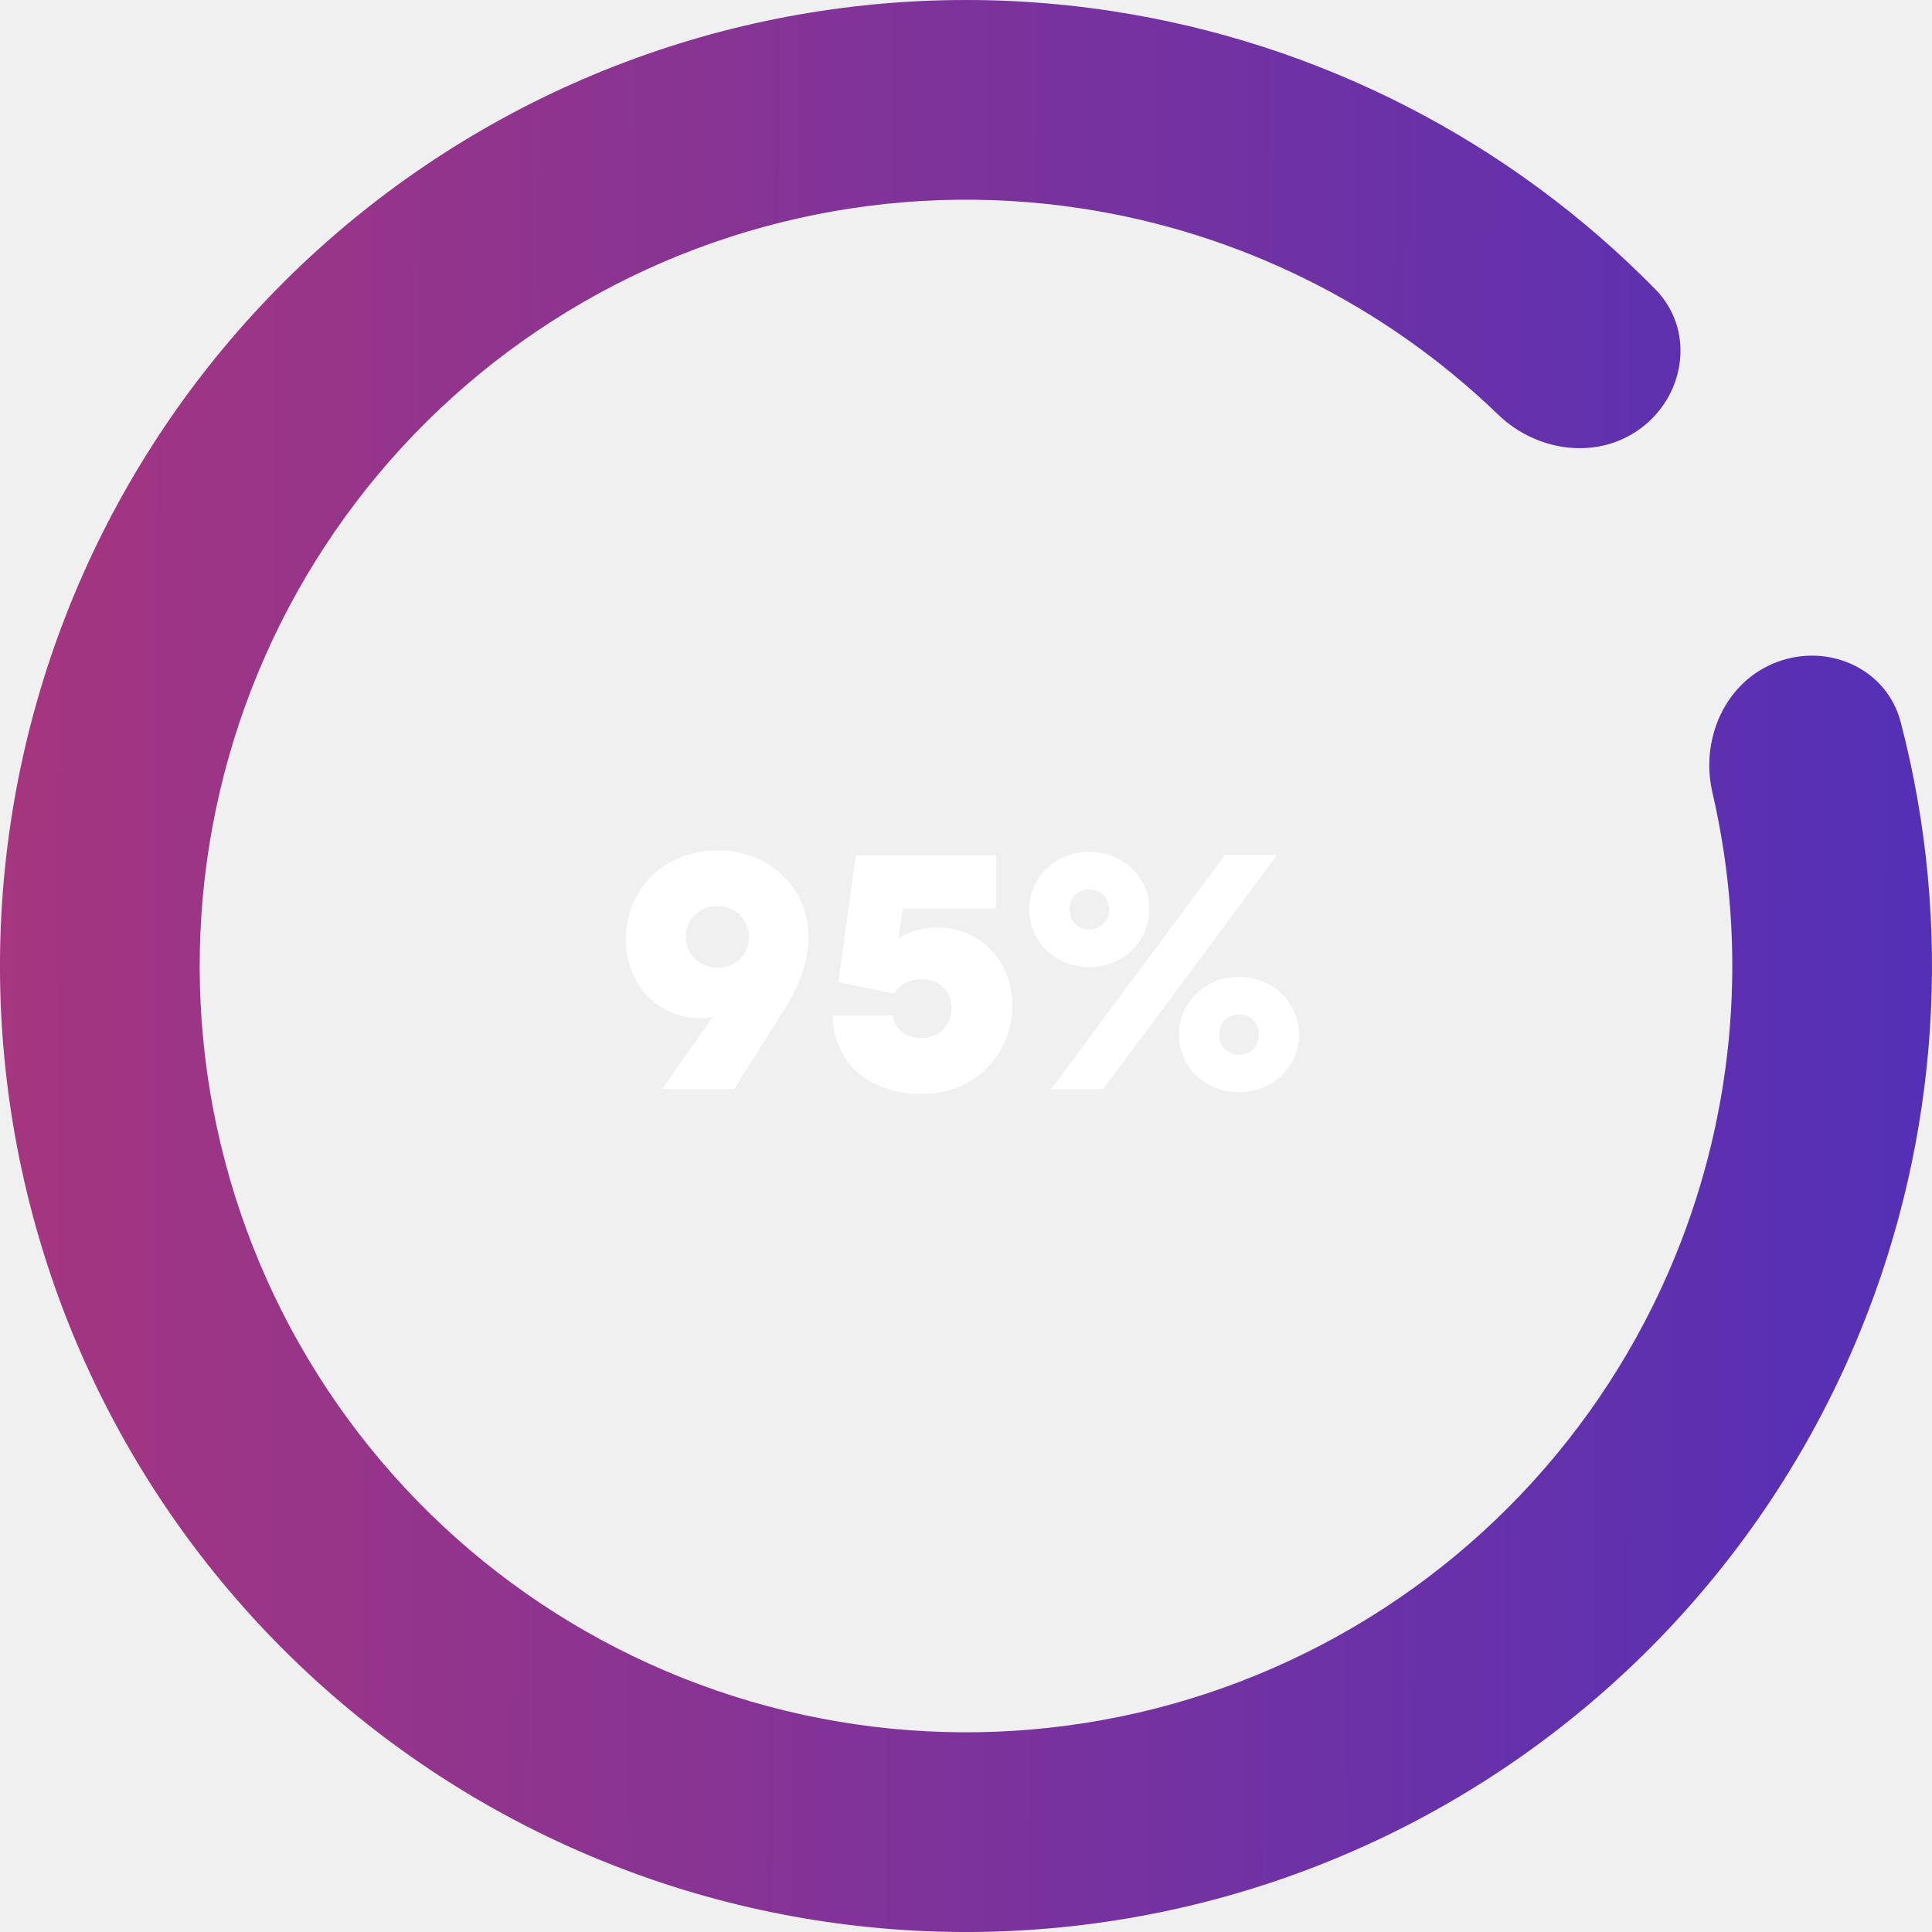
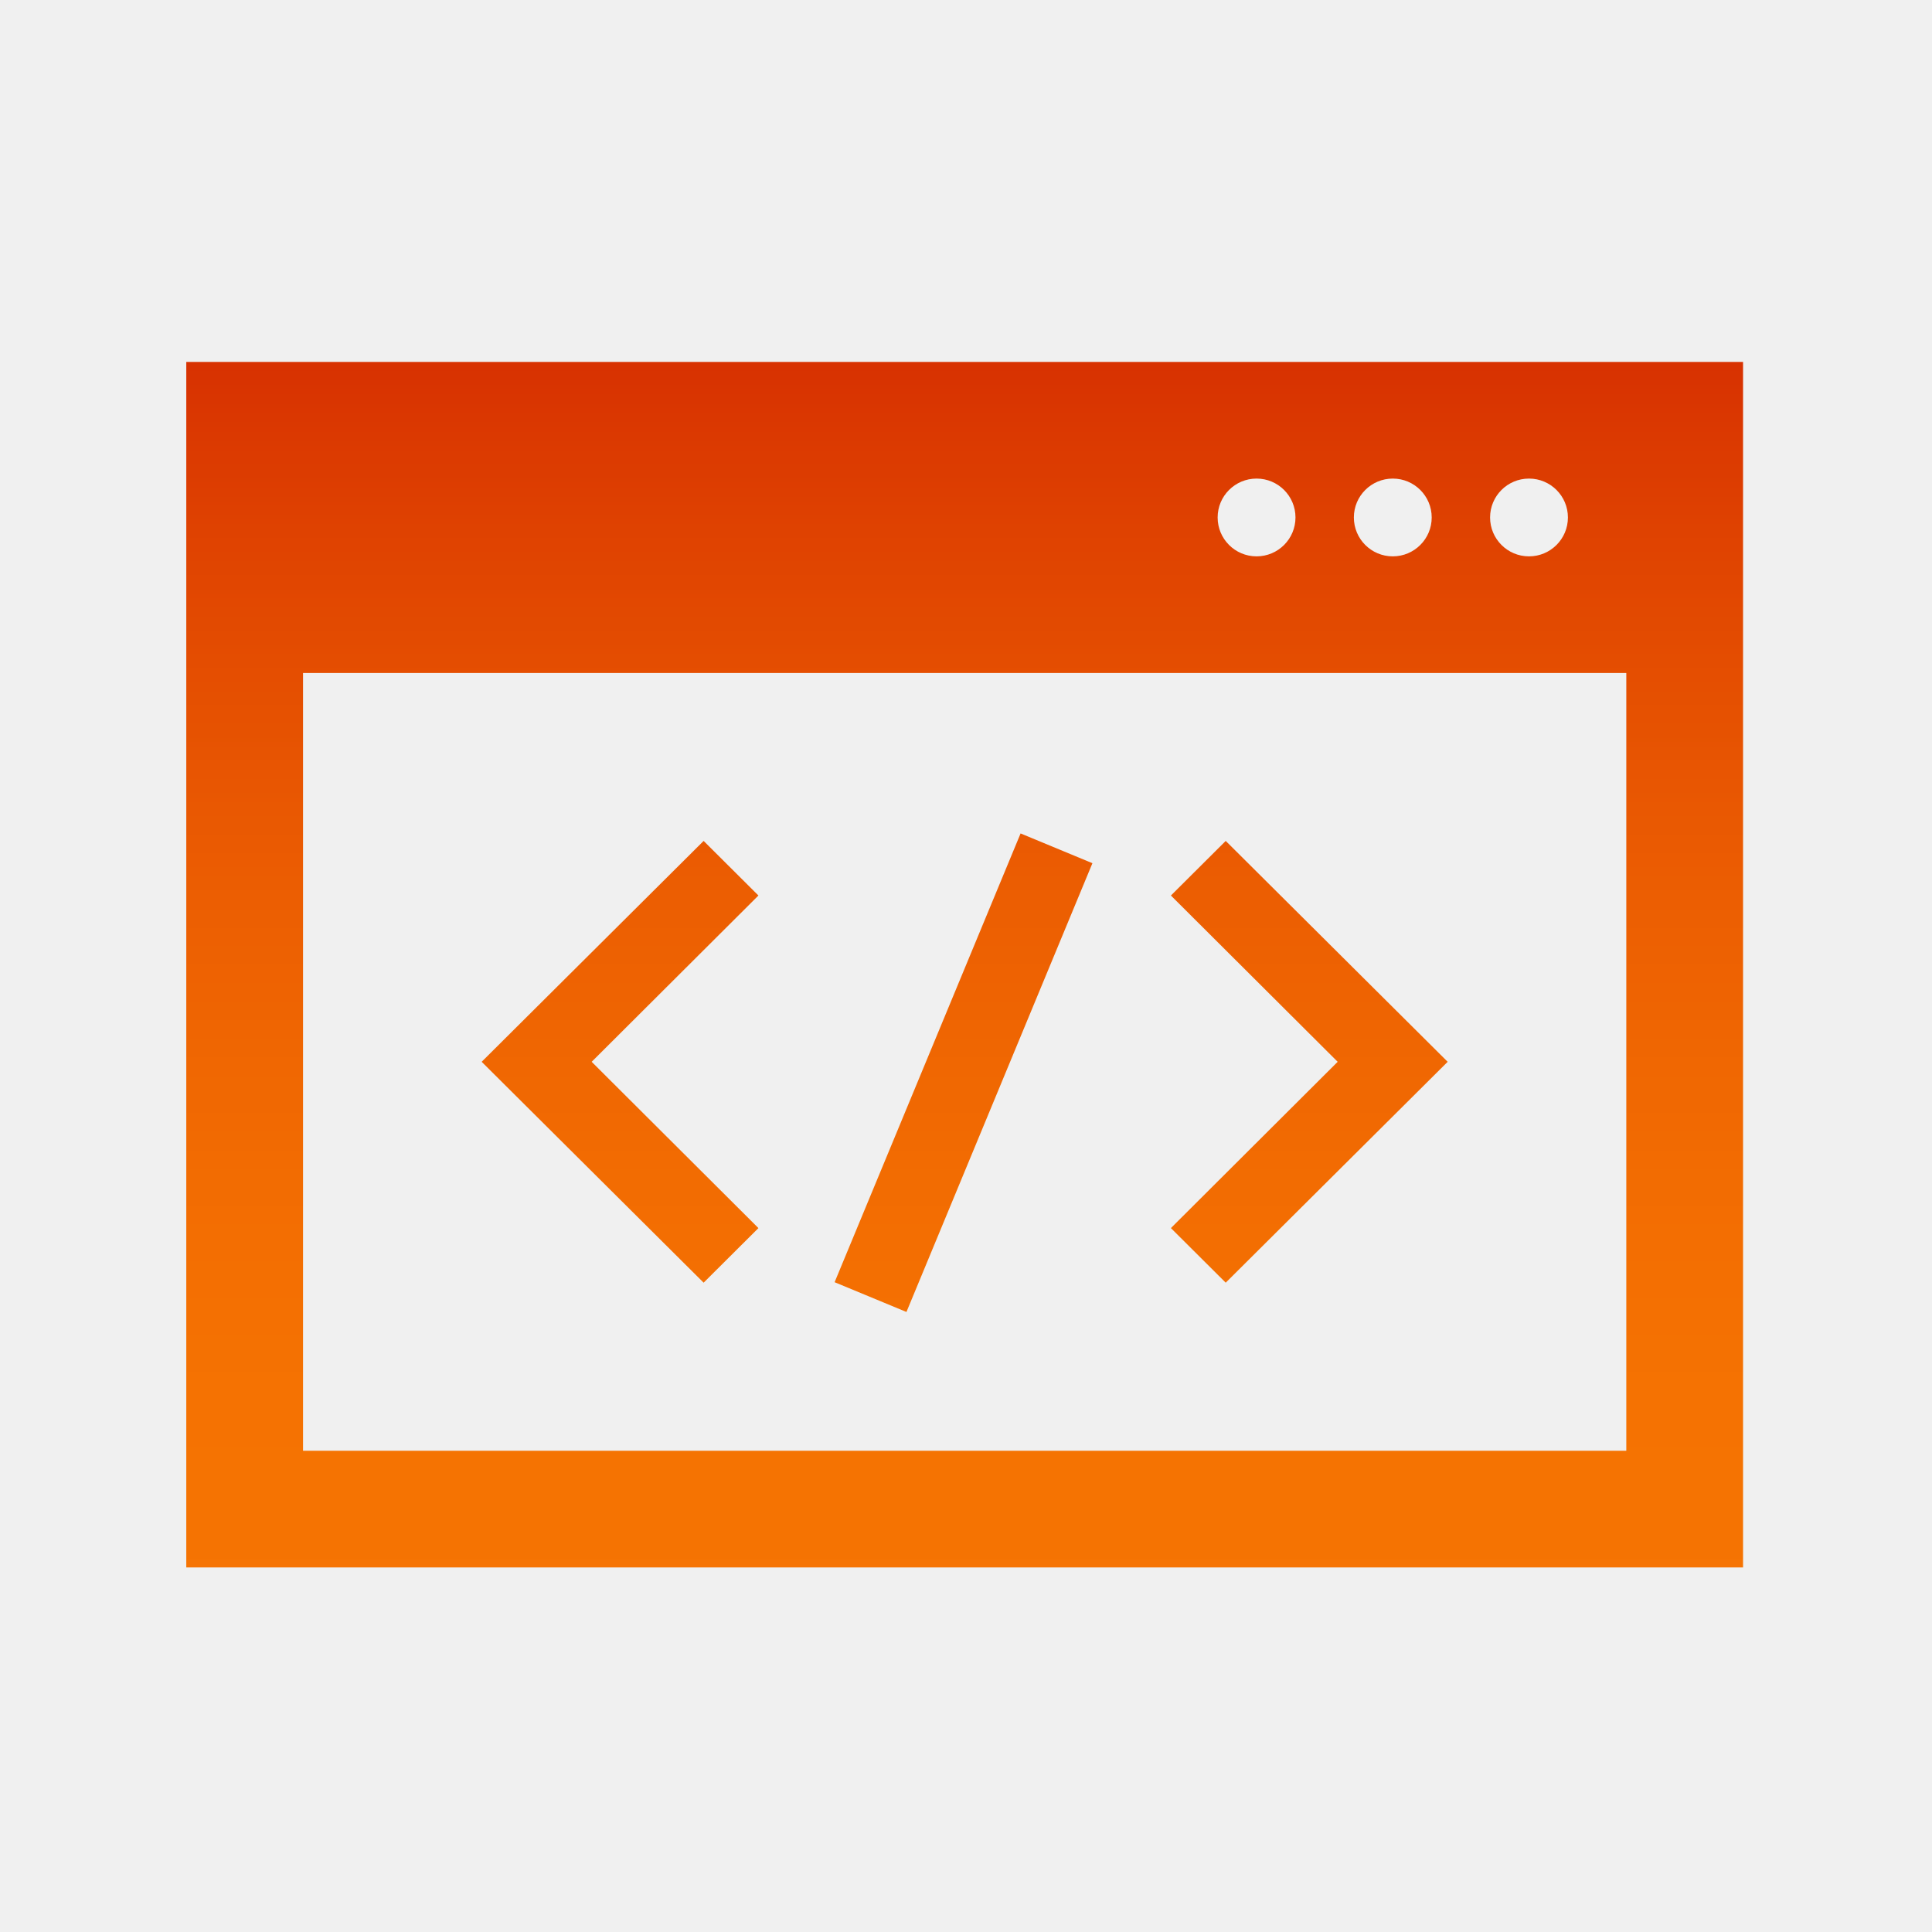
- <svg xmlns="http://www.w3.org/2000/svg" width="204" height="204" viewBox="0 0 204 204" fill="none">
-   <path d="M187.639 69.902C193.092 67.859 199.226 70.614 200.696 76.248C206.238 97.486 204.802 120.051 196.436 140.546C186.737 164.31 168.435 183.543 145.182 194.409C121.928 205.275 95.433 206.975 70.982 199.169C46.531 191.364 25.921 174.628 13.264 152.299C0.607 129.97 -3.166 103.69 2.696 78.702C8.559 53.713 23.627 31.854 44.894 17.484C66.161 3.114 92.064 -2.709 117.435 1.175C139.317 4.524 159.415 14.883 174.791 30.547C178.869 34.702 178.083 41.38 173.529 45.009C168.975 48.637 162.385 47.827 158.195 43.783C146.212 32.215 130.877 24.564 114.244 22.018C94.118 18.937 73.57 23.557 56.699 34.956C39.829 46.355 27.876 63.696 23.225 83.518C18.574 103.34 21.568 124.188 31.608 141.901C41.649 159.614 57.998 172.89 77.394 179.082C96.791 185.274 117.809 183.925 136.255 175.305C154.701 166.686 169.219 151.429 176.914 132.578C183.273 116.999 184.584 99.912 180.815 83.688C179.497 78.016 182.187 71.946 187.639 69.902Z" fill="url(#paint0_linear_16_339)" />
-   <path d="M66.08 99.16C66.08 103.804 69.32 107.512 74.036 107.512C74.648 107.512 75.08 107.44 75.332 107.296L69.896 115H77.528L83.072 106.18C84.476 103.912 85.376 101.32 85.376 98.98C85.376 93.724 81.308 89.8 75.728 89.8C70.256 89.8 66.08 93.76 66.08 99.16ZM72.416 98.908C72.416 97.072 73.892 95.668 75.764 95.668C77.636 95.668 79.076 97.108 79.076 98.944C79.076 100.78 77.636 102.184 75.764 102.184C73.892 102.184 72.416 100.744 72.416 98.908ZM94.397 104.92C94.937 104.056 95.981 103.372 97.313 103.372C99.149 103.372 100.481 104.668 100.481 106.432C100.481 108.196 99.149 109.6 97.313 109.6C95.405 109.6 94.361 108.34 94.253 107.224H87.917C88.025 112.228 91.697 115.504 97.421 115.504C102.785 115.504 106.889 111.508 106.889 106.108C106.889 101.644 103.685 97.936 98.969 97.936C97.421 97.936 96.053 98.332 94.865 99.088L95.333 95.92H105.161V90.304H90.365L88.529 103.696L94.397 104.92ZM121.357 96.028C121.357 92.608 118.585 89.944 115.021 89.944C111.457 89.944 108.685 92.608 108.685 96.028C108.685 99.448 111.457 102.112 115.021 102.112C118.585 102.112 121.357 99.448 121.357 96.028ZM117.109 96.028C117.109 97.288 116.209 98.152 115.021 98.152C113.833 98.152 112.933 97.288 112.933 96.028C112.933 94.768 113.833 93.904 115.021 93.904C116.209 93.904 117.109 94.768 117.109 96.028ZM134.857 90.268H129.349L110.989 115H116.497L134.857 90.268ZM124.489 109.24C124.489 112.66 127.261 115.324 130.825 115.324C134.389 115.324 137.161 112.66 137.161 109.24C137.161 105.82 134.389 103.156 130.825 103.156C127.261 103.156 124.489 105.82 124.489 109.24ZM128.737 109.24C128.737 107.98 129.637 107.116 130.825 107.116C132.013 107.116 132.913 107.98 132.913 109.24C132.913 110.5 132.013 111.364 130.825 111.364C129.637 111.364 128.737 110.5 128.737 109.24Z" fill="white" />
+ <svg xmlns="http://www.w3.org/2000/svg" width="726" height="726" xml:space="preserve" overflow="hidden">
  <defs>
-     <linearGradient id="paint0_linear_16_339" x1="-12.435" y1="91.215" x2="228.124" y2="92.098" gradientUnits="userSpaceOnUse">
-       <stop stop-color="#AA367C" />
-       <stop offset="1" stop-color="#4A2FBD" />
+     <clipPath id="clip0">
+       <rect x="376" y="319" width="726" height="726" />
+     </clipPath>
+     <linearGradient x1="738.5" y1="455" x2="738.5" y2="908" gradientUnits="userSpaceOnUse" spreadMethod="reflect" id="fill1">
+       <stop offset="0" stop-color="#D83201" />
+       <stop offset="0.015" stop-color="#D83301" />
+       <stop offset="0.031" stop-color="#D93501" />
+       <stop offset="0.046" stop-color="#DA3701" />
+       <stop offset="0.062" stop-color="#DB3901" />
+       <stop offset="0.077" stop-color="#DC3B01" />
+       <stop offset="0.092" stop-color="#DC3C01" />
+       <stop offset="0.108" stop-color="#DD3E01" />
+       <stop offset="0.123" stop-color="#DE4001" />
+       <stop offset="0.138" stop-color="#DF4201" />
+       <stop offset="0.154" stop-color="#E04301" />
+       <stop offset="0.169" stop-color="#E04501" />
+       <stop offset="0.185" stop-color="#E14601" />
+       <stop offset="0.2" stop-color="#E24801" />
+       <stop offset="0.215" stop-color="#E24A01" />
+       <stop offset="0.231" stop-color="#E34B01" />
+       <stop offset="0.246" stop-color="#E44D01" />
+       <stop offset="0.262" stop-color="#E54E01" />
+       <stop offset="0.277" stop-color="#E55001" />
+       <stop offset="0.292" stop-color="#E65101" />
+       <stop offset="0.308" stop-color="#E65201" />
+       <stop offset="0.323" stop-color="#E75402" />
+       <stop offset="0.338" stop-color="#E85502" />
+       <stop offset="0.354" stop-color="#E85602" />
+       <stop offset="0.369" stop-color="#E95802" />
+       <stop offset="0.385" stop-color="#E95902" />
+       <stop offset="0.4" stop-color="#EA5A02" />
+       <stop offset="0.415" stop-color="#EB5B02" />
+       <stop offset="0.431" stop-color="#EB5D02" />
+       <stop offset="0.446" stop-color="#EC5E02" />
+       <stop offset="0.462" stop-color="#EC5F02" />
+       <stop offset="0.477" stop-color="#ED6002" />
+       <stop offset="0.492" stop-color="#ED6102" />
+       <stop offset="0.508" stop-color="#EE6202" />
+       <stop offset="0.523" stop-color="#EE6302" />
+       <stop offset="0.538" stop-color="#EE6402" />
+       <stop offset="0.554" stop-color="#EF6502" />
+       <stop offset="0.569" stop-color="#EF6602" />
+       <stop offset="0.585" stop-color="#F06702" />
+       <stop offset="0.6" stop-color="#F06802" />
+       <stop offset="0.615" stop-color="#F06802" />
+       <stop offset="0.631" stop-color="#F16902" />
+       <stop offset="0.646" stop-color="#F16A02" />
+       <stop offset="0.662" stop-color="#F26B02" />
+       <stop offset="0.677" stop-color="#F26C02" />
+       <stop offset="0.692" stop-color="#F26C02" />
+       <stop offset="0.708" stop-color="#F36D02" />
+       <stop offset="0.723" stop-color="#F36E02" />
+       <stop offset="0.738" stop-color="#F36E02" />
+       <stop offset="0.754" stop-color="#F36F02" />
+       <stop offset="0.769" stop-color="#F46F02" />
+       <stop offset="0.785" stop-color="#F47002" />
+       <stop offset="0.8" stop-color="#F47002" />
+       <stop offset="0.815" stop-color="#F47102" />
+       <stop offset="0.831" stop-color="#F47102" />
+       <stop offset="0.846" stop-color="#F57202" />
+       <stop offset="0.862" stop-color="#F57202" />
+       <stop offset="0.877" stop-color="#F57202" />
+       <stop offset="0.892" stop-color="#F57202" />
+       <stop offset="0.908" stop-color="#F57302" />
+       <stop offset="0.923" stop-color="#F57302" />
+       <stop offset="0.938" stop-color="#F57302" />
+       <stop offset="0.954" stop-color="#F57302" />
+       <stop offset="0.969" stop-color="#F57302" />
+       <stop offset="0.985" stop-color="#F57302" />
+       <stop offset="1" stop-color="#F67403" />
+     </linearGradient>
+     <linearGradient x1="738.5" y1="455" x2="738.5" y2="908" gradientUnits="userSpaceOnUse" spreadMethod="reflect" id="fill2">
+       <stop offset="0" stop-color="#D83201" />
+       <stop offset="0.015" stop-color="#D83301" />
+       <stop offset="0.031" stop-color="#D93501" />
+       <stop offset="0.046" stop-color="#DA3701" />
+       <stop offset="0.062" stop-color="#DB3901" />
+       <stop offset="0.077" stop-color="#DC3B01" />
+       <stop offset="0.092" stop-color="#DC3C01" />
+       <stop offset="0.108" stop-color="#DD3E01" />
+       <stop offset="0.123" stop-color="#DE4001" />
+       <stop offset="0.138" stop-color="#DF4201" />
+       <stop offset="0.154" stop-color="#E04301" />
+       <stop offset="0.169" stop-color="#E04501" />
+       <stop offset="0.185" stop-color="#E14601" />
+       <stop offset="0.2" stop-color="#E24801" />
+       <stop offset="0.215" stop-color="#E24A01" />
+       <stop offset="0.231" stop-color="#E34B01" />
+       <stop offset="0.246" stop-color="#E44D01" />
+       <stop offset="0.262" stop-color="#E54E01" />
+       <stop offset="0.277" stop-color="#E55001" />
+       <stop offset="0.292" stop-color="#E65101" />
+       <stop offset="0.308" stop-color="#E65201" />
+       <stop offset="0.323" stop-color="#E75402" />
+       <stop offset="0.338" stop-color="#E85502" />
+       <stop offset="0.354" stop-color="#E85602" />
+       <stop offset="0.369" stop-color="#E95802" />
+       <stop offset="0.385" stop-color="#E95902" />
+       <stop offset="0.4" stop-color="#EA5A02" />
+       <stop offset="0.415" stop-color="#EB5B02" />
+       <stop offset="0.431" stop-color="#EB5D02" />
+       <stop offset="0.446" stop-color="#EC5E02" />
+       <stop offset="0.462" stop-color="#EC5F02" />
+       <stop offset="0.477" stop-color="#ED6002" />
+       <stop offset="0.492" stop-color="#ED6102" />
+       <stop offset="0.508" stop-color="#EE6202" />
+       <stop offset="0.523" stop-color="#EE6302" />
+       <stop offset="0.538" stop-color="#EE6402" />
+       <stop offset="0.554" stop-color="#EF6502" />
+       <stop offset="0.569" stop-color="#EF6602" />
+       <stop offset="0.585" stop-color="#F06702" />
+       <stop offset="0.6" stop-color="#F06802" />
+       <stop offset="0.615" stop-color="#F06802" />
+       <stop offset="0.631" stop-color="#F16902" />
+       <stop offset="0.646" stop-color="#F16A02" />
+       <stop offset="0.662" stop-color="#F26B02" />
+       <stop offset="0.677" stop-color="#F26C02" />
+       <stop offset="0.692" stop-color="#F26C02" />
+       <stop offset="0.708" stop-color="#F36D02" />
+       <stop offset="0.723" stop-color="#F36E02" />
+       <stop offset="0.738" stop-color="#F36E02" />
+       <stop offset="0.754" stop-color="#F36F02" />
+       <stop offset="0.769" stop-color="#F46F02" />
+       <stop offset="0.785" stop-color="#F47002" />
+       <stop offset="0.8" stop-color="#F47002" />
+       <stop offset="0.815" stop-color="#F47102" />
+       <stop offset="0.831" stop-color="#F47102" />
+       <stop offset="0.846" stop-color="#F57202" />
+       <stop offset="0.862" stop-color="#F57202" />
+       <stop offset="0.877" stop-color="#F57202" />
+       <stop offset="0.892" stop-color="#F57202" />
+       <stop offset="0.908" stop-color="#F57302" />
+       <stop offset="0.923" stop-color="#F57302" />
+       <stop offset="0.938" stop-color="#F57302" />
+       <stop offset="0.954" stop-color="#F57302" />
+       <stop offset="0.969" stop-color="#F57302" />
+       <stop offset="0.985" stop-color="#F57302" />
+       <stop offset="1" stop-color="#F67403" />
+     </linearGradient>
+     <linearGradient x1="738.5" y1="455" x2="738.5" y2="908" gradientUnits="userSpaceOnUse" spreadMethod="reflect" id="fill3">
+       <stop offset="0" stop-color="#D83201" />
+       <stop offset="0.015" stop-color="#D83301" />
+       <stop offset="0.031" stop-color="#D93501" />
+       <stop offset="0.046" stop-color="#DA3701" />
+       <stop offset="0.062" stop-color="#DB3901" />
+       <stop offset="0.077" stop-color="#DC3B01" />
+       <stop offset="0.092" stop-color="#DC3C01" />
+       <stop offset="0.108" stop-color="#DD3E01" />
+       <stop offset="0.123" stop-color="#DE4001" />
+       <stop offset="0.138" stop-color="#DF4201" />
+       <stop offset="0.154" stop-color="#E04301" />
+       <stop offset="0.169" stop-color="#E04501" />
+       <stop offset="0.185" stop-color="#E14601" />
+       <stop offset="0.2" stop-color="#E24801" />
+       <stop offset="0.215" stop-color="#E24A01" />
+       <stop offset="0.231" stop-color="#E34B01" />
+       <stop offset="0.246" stop-color="#E44D01" />
+       <stop offset="0.262" stop-color="#E54E01" />
+       <stop offset="0.277" stop-color="#E55001" />
+       <stop offset="0.292" stop-color="#E65101" />
+       <stop offset="0.308" stop-color="#E65201" />
+       <stop offset="0.323" stop-color="#E75402" />
+       <stop offset="0.338" stop-color="#E85502" />
+       <stop offset="0.354" stop-color="#E85602" />
+       <stop offset="0.369" stop-color="#E95802" />
+       <stop offset="0.385" stop-color="#E95902" />
+       <stop offset="0.4" stop-color="#EA5A02" />
+       <stop offset="0.415" stop-color="#EB5B02" />
+       <stop offset="0.431" stop-color="#EB5D02" />
+       <stop offset="0.446" stop-color="#EC5E02" />
+       <stop offset="0.462" stop-color="#EC5F02" />
+       <stop offset="0.477" stop-color="#ED6002" />
+       <stop offset="0.492" stop-color="#ED6102" />
+       <stop offset="0.508" stop-color="#EE6202" />
+       <stop offset="0.523" stop-color="#EE6302" />
+       <stop offset="0.538" stop-color="#EE6402" />
+       <stop offset="0.554" stop-color="#EF6502" />
+       <stop offset="0.569" stop-color="#EF6602" />
+       <stop offset="0.585" stop-color="#F06702" />
+       <stop offset="0.6" stop-color="#F06802" />
+       <stop offset="0.615" stop-color="#F06802" />
+       <stop offset="0.631" stop-color="#F16902" />
+       <stop offset="0.646" stop-color="#F16A02" />
+       <stop offset="0.662" stop-color="#F26B02" />
+       <stop offset="0.677" stop-color="#F26C02" />
+       <stop offset="0.692" stop-color="#F26C02" />
+       <stop offset="0.708" stop-color="#F36D02" />
+       <stop offset="0.723" stop-color="#F36E02" />
+       <stop offset="0.738" stop-color="#F36E02" />
+       <stop offset="0.754" stop-color="#F36F02" />
+       <stop offset="0.769" stop-color="#F46F02" />
+       <stop offset="0.785" stop-color="#F47002" />
+       <stop offset="0.8" stop-color="#F47002" />
+       <stop offset="0.815" stop-color="#F47102" />
+       <stop offset="0.831" stop-color="#F47102" />
+       <stop offset="0.846" stop-color="#F57202" />
+       <stop offset="0.862" stop-color="#F57202" />
+       <stop offset="0.877" stop-color="#F57202" />
+       <stop offset="0.892" stop-color="#F57202" />
+       <stop offset="0.908" stop-color="#F57302" />
+       <stop offset="0.923" stop-color="#F57302" />
+       <stop offset="0.938" stop-color="#F57302" />
+       <stop offset="0.954" stop-color="#F57302" />
+       <stop offset="0.969" stop-color="#F57302" />
+       <stop offset="0.985" stop-color="#F57302" />
+       <stop offset="1" stop-color="#F67403" />
+     </linearGradient>
+     <linearGradient x1="738.5" y1="455" x2="738.5" y2="908" gradientUnits="userSpaceOnUse" spreadMethod="reflect" id="fill4">
+       <stop offset="0" stop-color="#D83201" />
+       <stop offset="0.015" stop-color="#D83301" />
+       <stop offset="0.031" stop-color="#D93501" />
+       <stop offset="0.046" stop-color="#DA3701" />
+       <stop offset="0.062" stop-color="#DB3901" />
+       <stop offset="0.077" stop-color="#DC3B01" />
+       <stop offset="0.092" stop-color="#DC3C01" />
+       <stop offset="0.108" stop-color="#DD3E01" />
+       <stop offset="0.123" stop-color="#DE4001" />
+       <stop offset="0.138" stop-color="#DF4201" />
+       <stop offset="0.154" stop-color="#E04301" />
+       <stop offset="0.169" stop-color="#E04501" />
+       <stop offset="0.185" stop-color="#E14601" />
+       <stop offset="0.2" stop-color="#E24801" />
+       <stop offset="0.215" stop-color="#E24A01" />
+       <stop offset="0.231" stop-color="#E34B01" />
+       <stop offset="0.246" stop-color="#E44D01" />
+       <stop offset="0.262" stop-color="#E54E01" />
+       <stop offset="0.277" stop-color="#E55001" />
+       <stop offset="0.292" stop-color="#E65101" />
+       <stop offset="0.308" stop-color="#E65201" />
+       <stop offset="0.323" stop-color="#E75402" />
+       <stop offset="0.338" stop-color="#E85502" />
+       <stop offset="0.354" stop-color="#E85602" />
+       <stop offset="0.369" stop-color="#E95802" />
+       <stop offset="0.385" stop-color="#E95902" />
+       <stop offset="0.4" stop-color="#EA5A02" />
+       <stop offset="0.415" stop-color="#EB5B02" />
+       <stop offset="0.431" stop-color="#EB5D02" />
+       <stop offset="0.446" stop-color="#EC5E02" />
+       <stop offset="0.462" stop-color="#EC5F02" />
+       <stop offset="0.477" stop-color="#ED6002" />
+       <stop offset="0.492" stop-color="#ED6102" />
+       <stop offset="0.508" stop-color="#EE6202" />
+       <stop offset="0.523" stop-color="#EE6302" />
+       <stop offset="0.538" stop-color="#EE6402" />
+       <stop offset="0.554" stop-color="#EF6502" />
+       <stop offset="0.569" stop-color="#EF6602" />
+       <stop offset="0.585" stop-color="#F06702" />
+       <stop offset="0.6" stop-color="#F06802" />
+       <stop offset="0.615" stop-color="#F06802" />
+       <stop offset="0.631" stop-color="#F16902" />
+       <stop offset="0.646" stop-color="#F16A02" />
+       <stop offset="0.662" stop-color="#F26B02" />
+       <stop offset="0.677" stop-color="#F26C02" />
+       <stop offset="0.692" stop-color="#F26C02" />
+       <stop offset="0.708" stop-color="#F36D02" />
+       <stop offset="0.723" stop-color="#F36E02" />
+       <stop offset="0.738" stop-color="#F36E02" />
+       <stop offset="0.754" stop-color="#F36F02" />
+       <stop offset="0.769" stop-color="#F46F02" />
+       <stop offset="0.785" stop-color="#F47002" />
+       <stop offset="0.8" stop-color="#F47002" />
+       <stop offset="0.815" stop-color="#F47102" />
+       <stop offset="0.831" stop-color="#F47102" />
+       <stop offset="0.846" stop-color="#F57202" />
+       <stop offset="0.862" stop-color="#F57202" />
+       <stop offset="0.877" stop-color="#F57202" />
+       <stop offset="0.892" stop-color="#F57202" />
+       <stop offset="0.908" stop-color="#F57302" />
+       <stop offset="0.923" stop-color="#F57302" />
+       <stop offset="0.938" stop-color="#F57302" />
+       <stop offset="0.954" stop-color="#F57302" />
+       <stop offset="0.969" stop-color="#F57302" />
+       <stop offset="0.985" stop-color="#F57302" />
+       <stop offset="1" stop-color="#F67403" />
    </linearGradient>
  </defs>
+   <g clip-path="url(#clip0)" transform="translate(-376 -319)">
+     <rect x="376" y="319" width="726" height="726" fill="#4472C4" fill-opacity="0" />
+     <path d="M640.405 801 557 718 640.405 635 661 655.514 598.337 718 661 780.487 640.405 801Z" fill="url(#fill1)" fill-rule="evenodd" />
+     <path d="M836.596 801 816 780.487 878.663 718 816 655.514 836.596 635 920 718 836.596 801Z" fill="url(#fill2)" fill-rule="evenodd" />
+     <path d="M689.628 800.822 759.514 632.186 786.507 643.372 716.621 812.009Z" fill="url(#fill3)" fill-rule="evenodd" />
+     <path d="M446 455 446 908 1031 908 1031 455ZM950.562 498.839C958.64 498.839 965.187 505.381 965.187 513.452 965.187 521.523 958.64 528.065 950.562 528.065 942.485 528.065 935.937 521.523 935.937 513.452 935.937 505.381 942.485 498.839 950.562 498.839ZM899.375 498.839C907.452 498.839 914 505.381 914 513.452 914 521.523 907.452 528.065 899.375 528.065 891.297 528.065 884.75 521.523 884.75 513.452 884.75 505.381 891.297 498.839 899.375 498.839ZM848.187 498.839C856.265 498.839 862.812 505.381 862.812 513.452 862.812 521.523 856.265 528.065 848.187 528.065 840.11 528.065 833.562 521.523 833.562 513.452 833.562 505.381 840.11 498.839 848.187 498.839ZM987.125 864.161 489.875 864.161 489.875 571.903 987.125 571.903Z" fill="url(#fill4)" fill-rule="evenodd" />
+   </g>
</svg>
